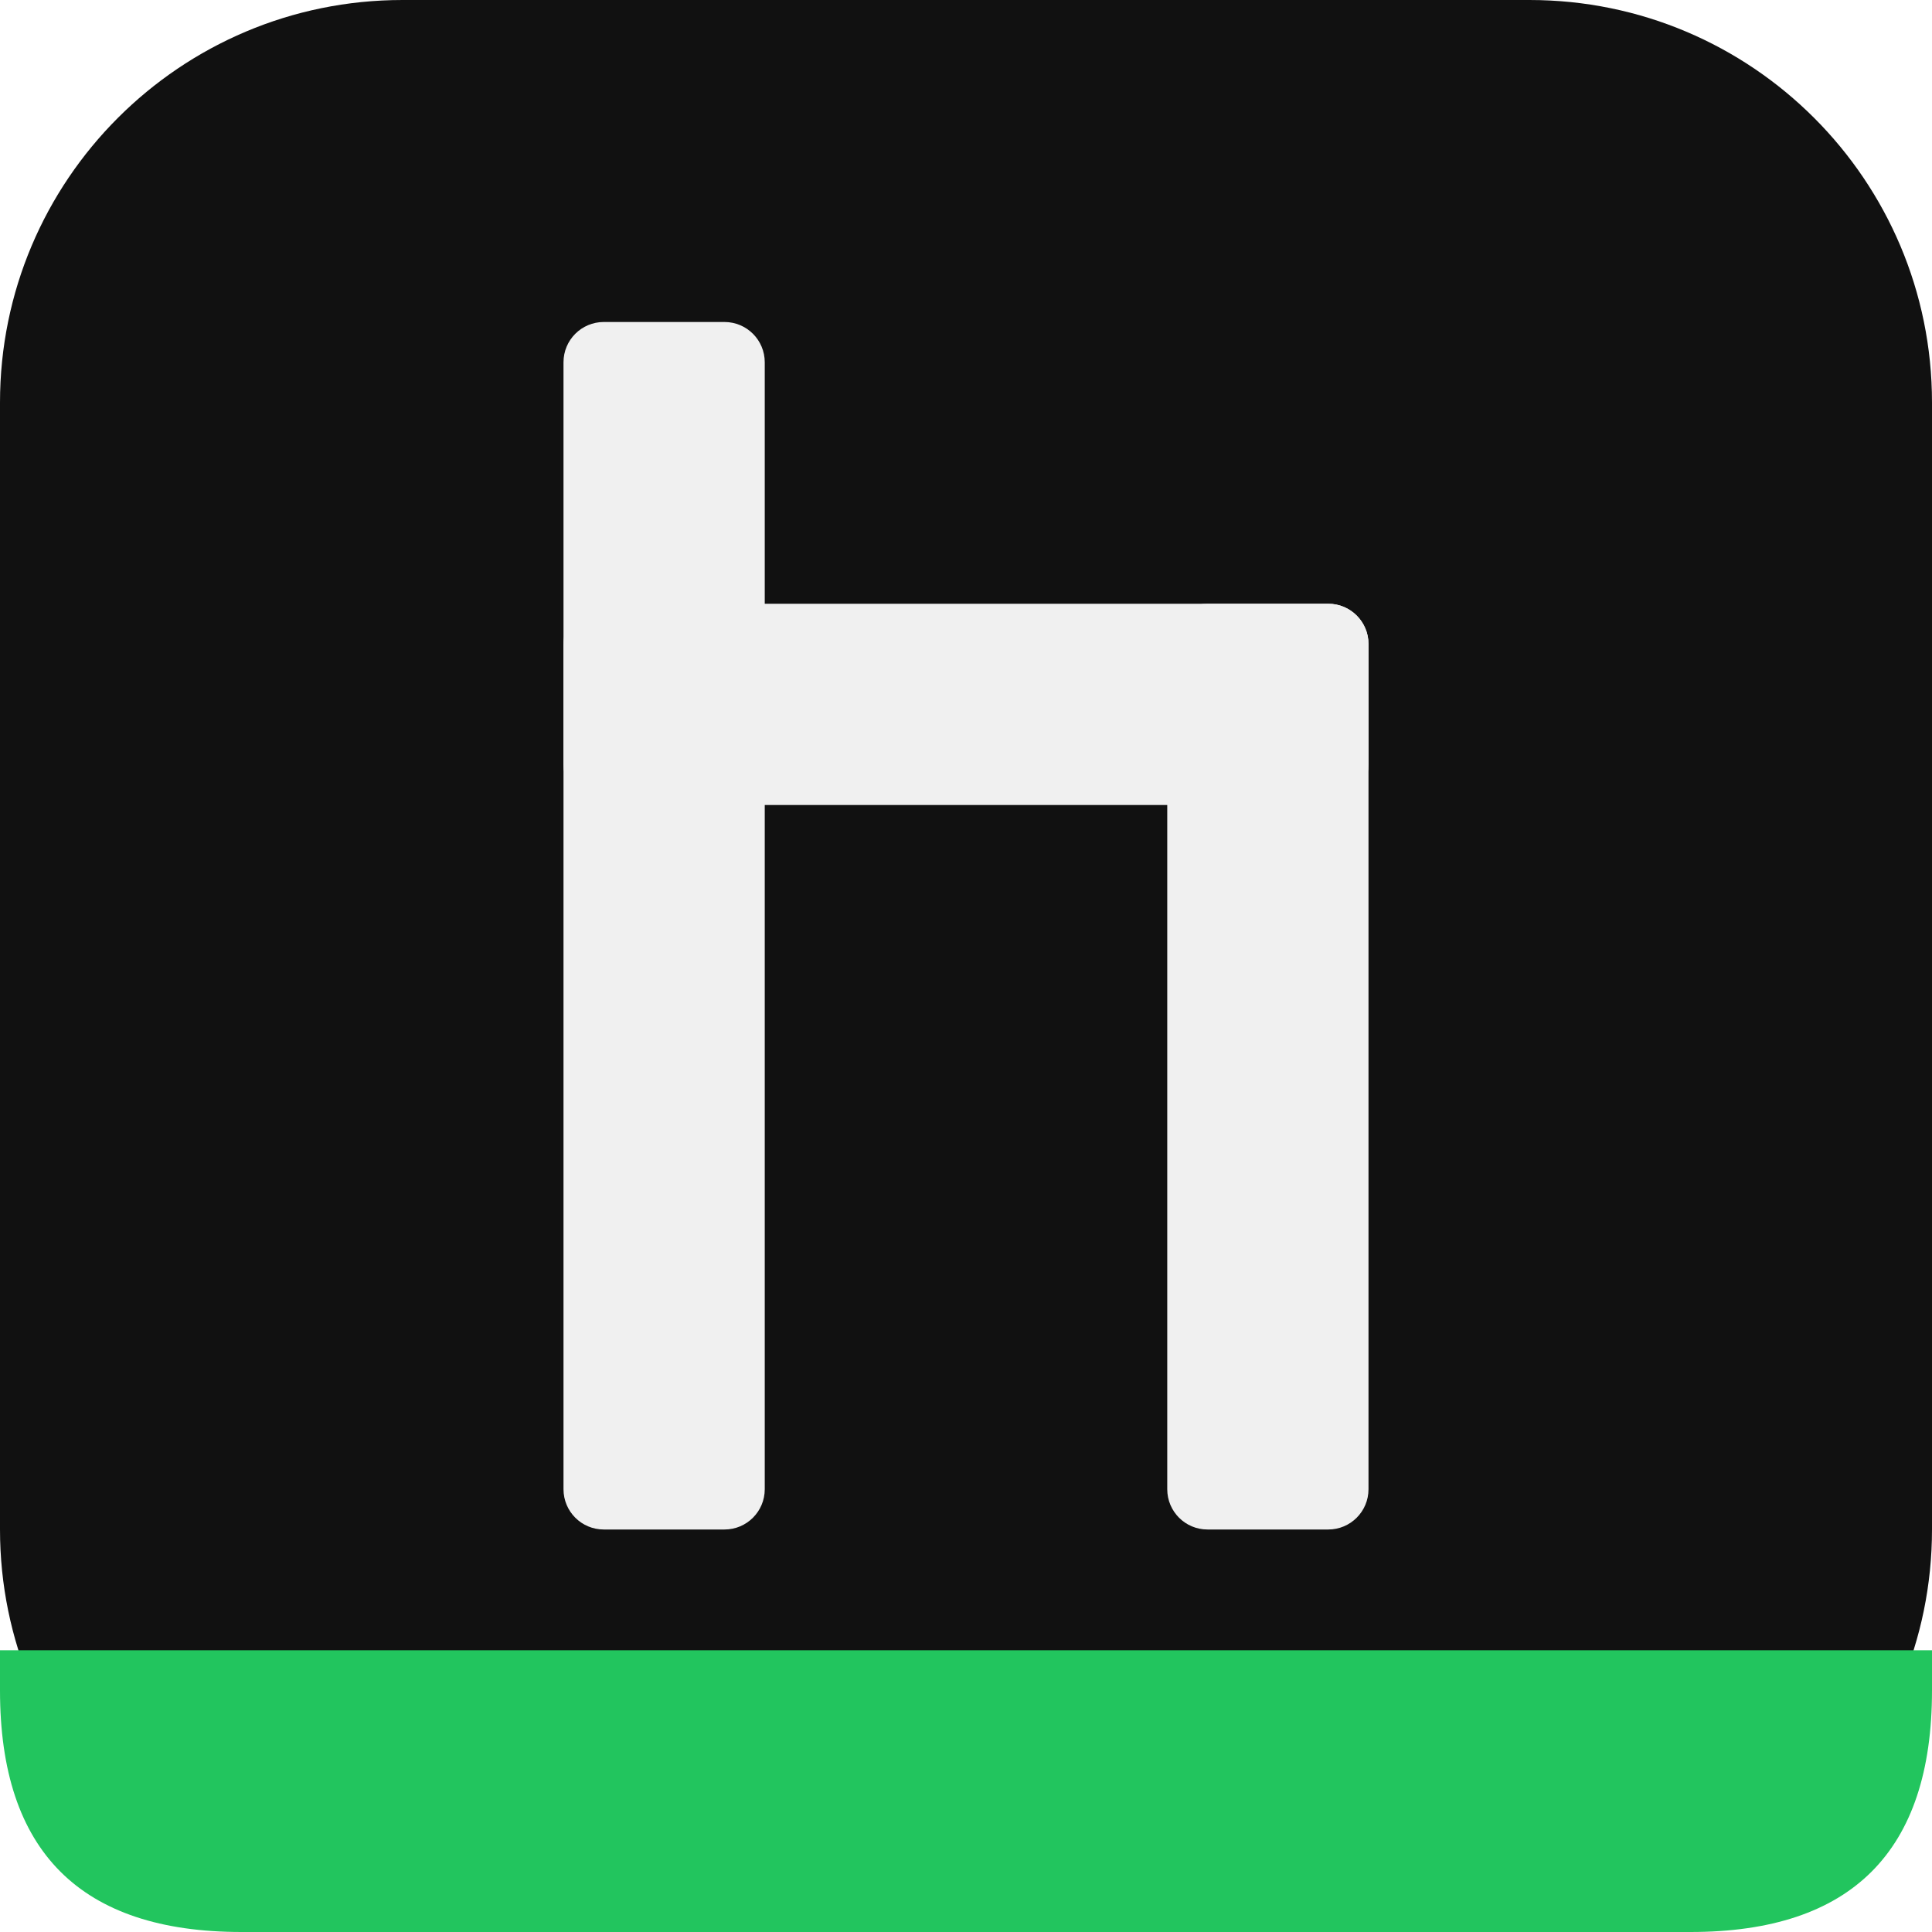
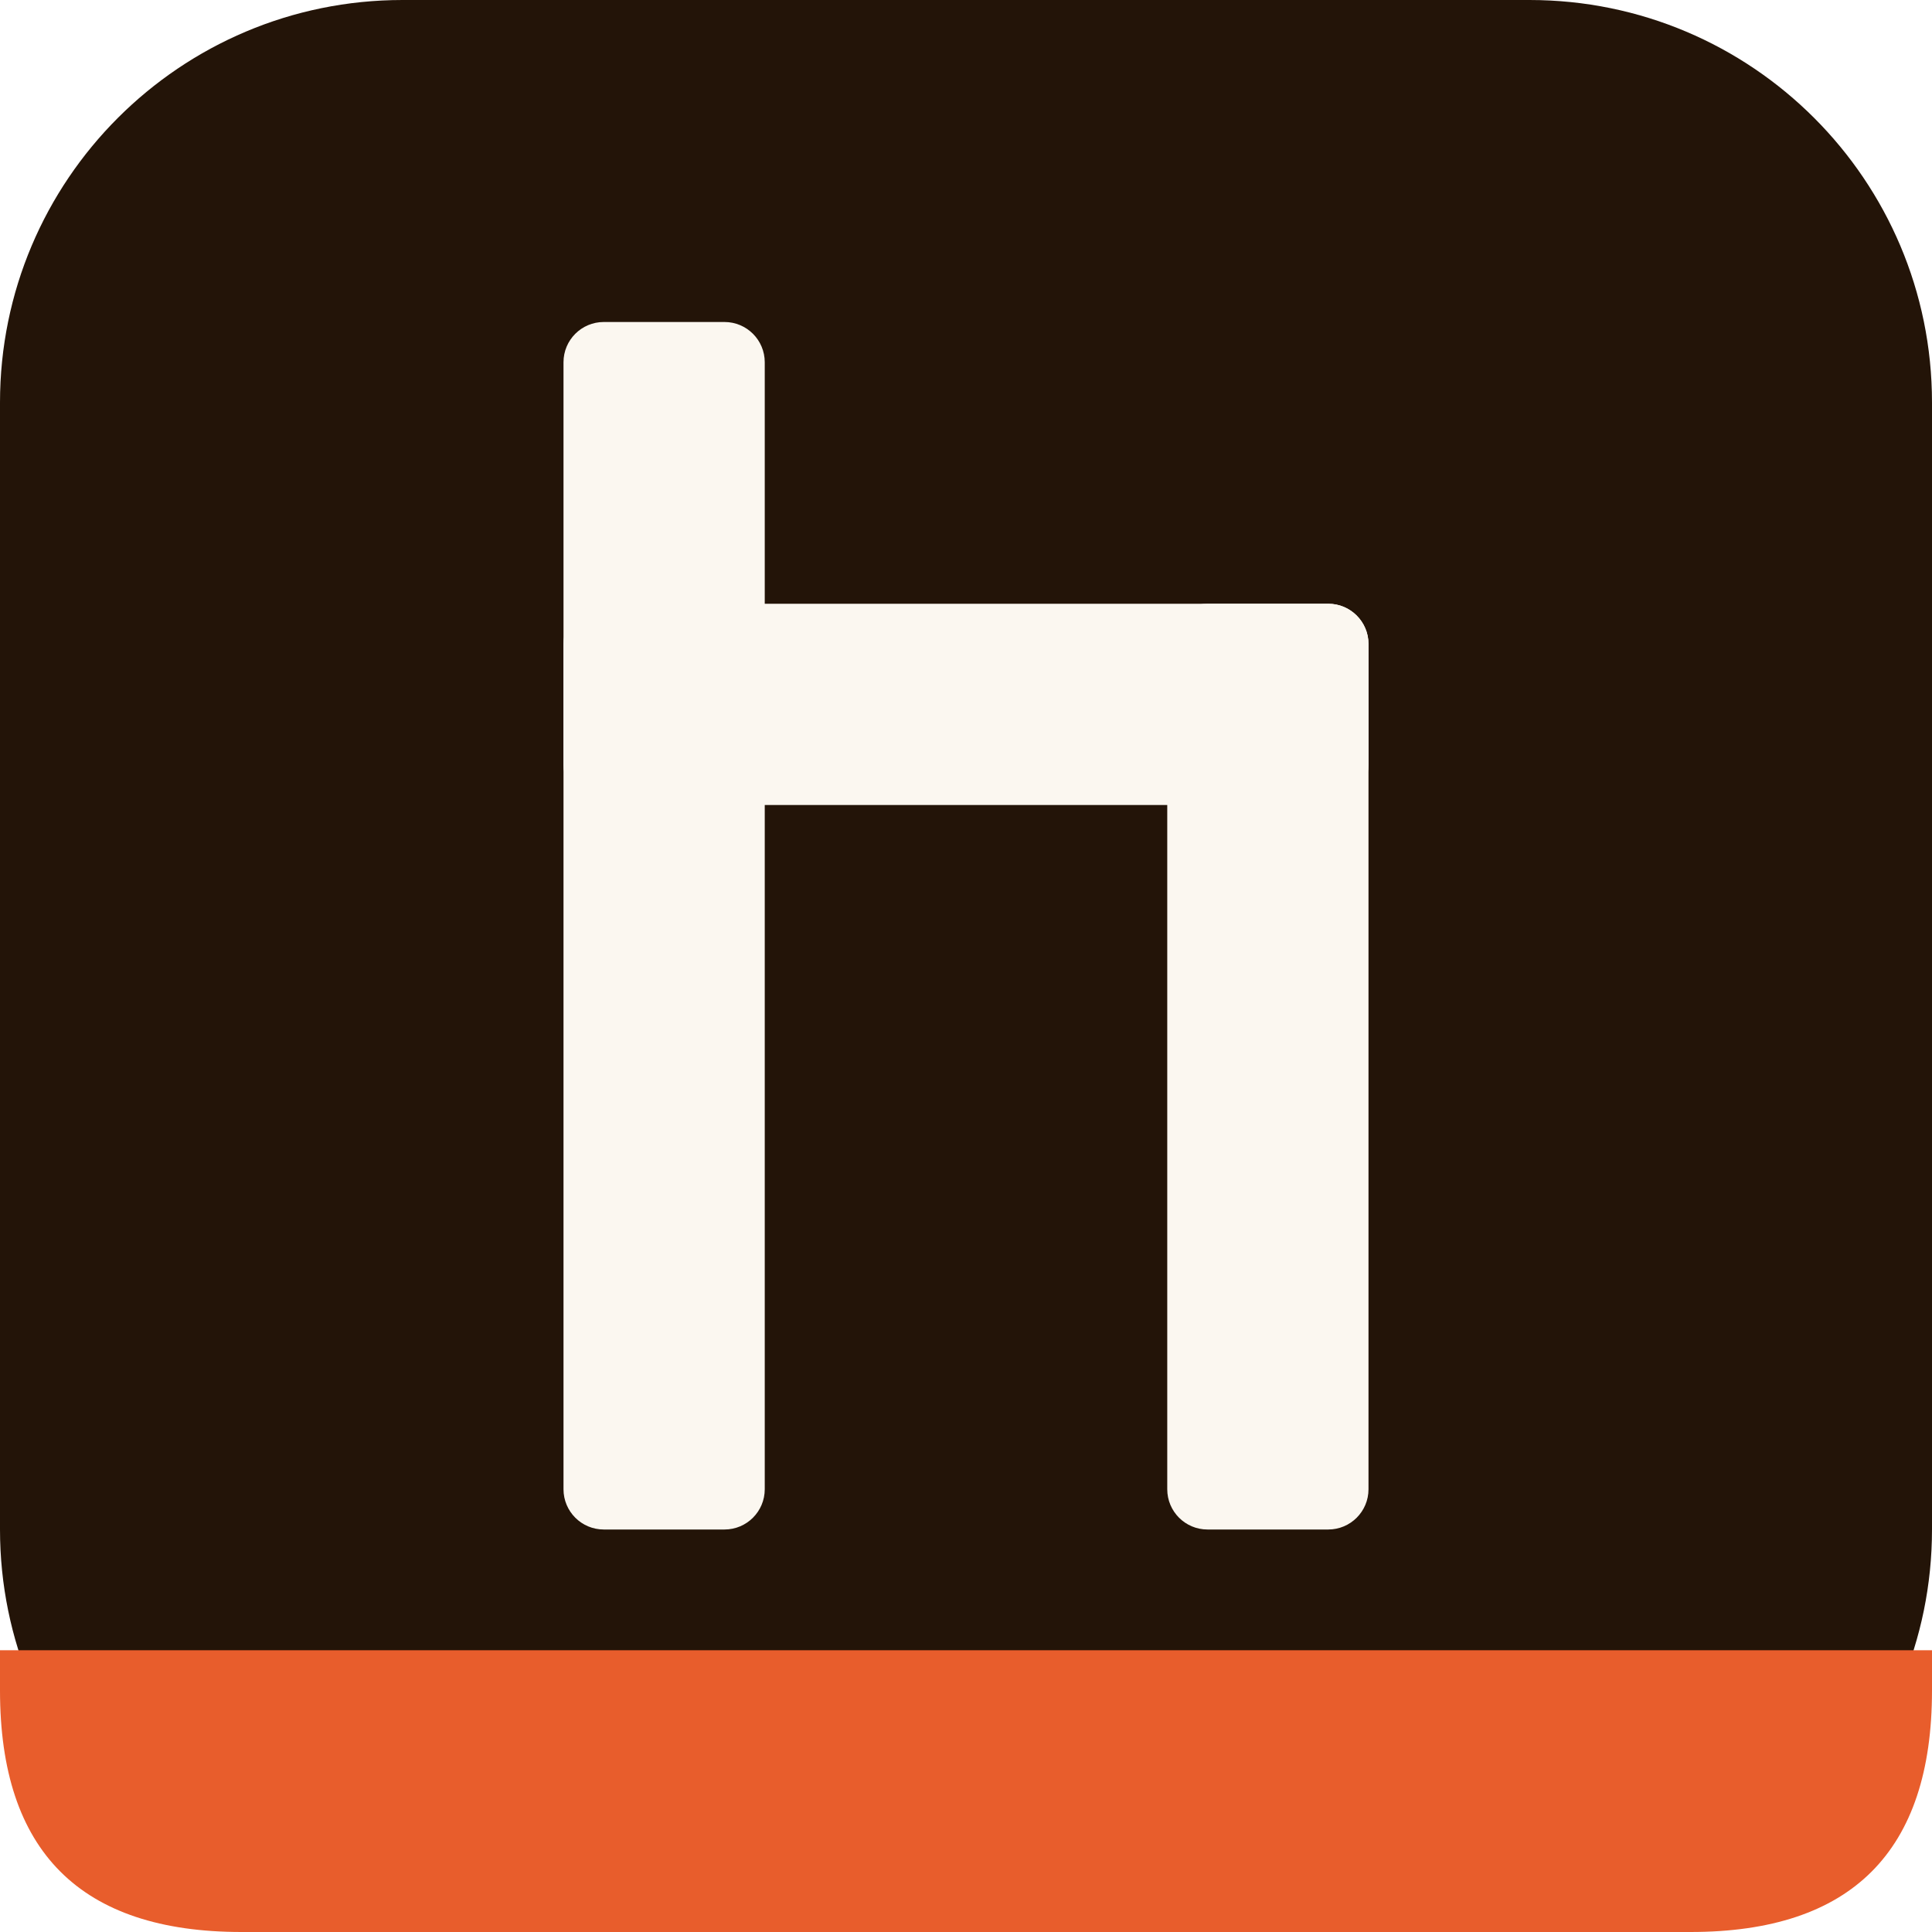
<svg xmlns="http://www.w3.org/2000/svg" width="48" height="48" viewBox="0 0 48 48" fill="none">
-   <rect width="48" height="48" rx="10" fill="#111111" />
-   <rect x="14" y="8" width="5" height="30" rx="1" fill="#f0f0f0" />
-   <rect x="14" y="15" width="20" height="5" rx="1" fill="#f0f0f0" />
-   <rect x="29" y="15" width="5" height="23" rx="1" fill="#f0f0f0" />
-   <path d="M0 41 H48 V42 Q48 48 42 48 H6 Q0 48 0 42 V41 Z" fill="#22c55e" />
+   <rect width="48" height="48" rx="10" fill="#231408" />
+   <rect x="14" y="8" width="5" height="30" rx="1" fill="#fbf7f0" />
+   <rect x="14" y="15" width="20" height="5" rx="1" fill="#fbf7f0" />
+   <rect x="29" y="15" width="5" height="23" rx="1" fill="#fbf7f0" />
+   <path d="M0 41 H48 V42 Q48 48 42 48 H6 Q0 48 0 42 V41 Z" fill="#e85d2c" />
</svg>
